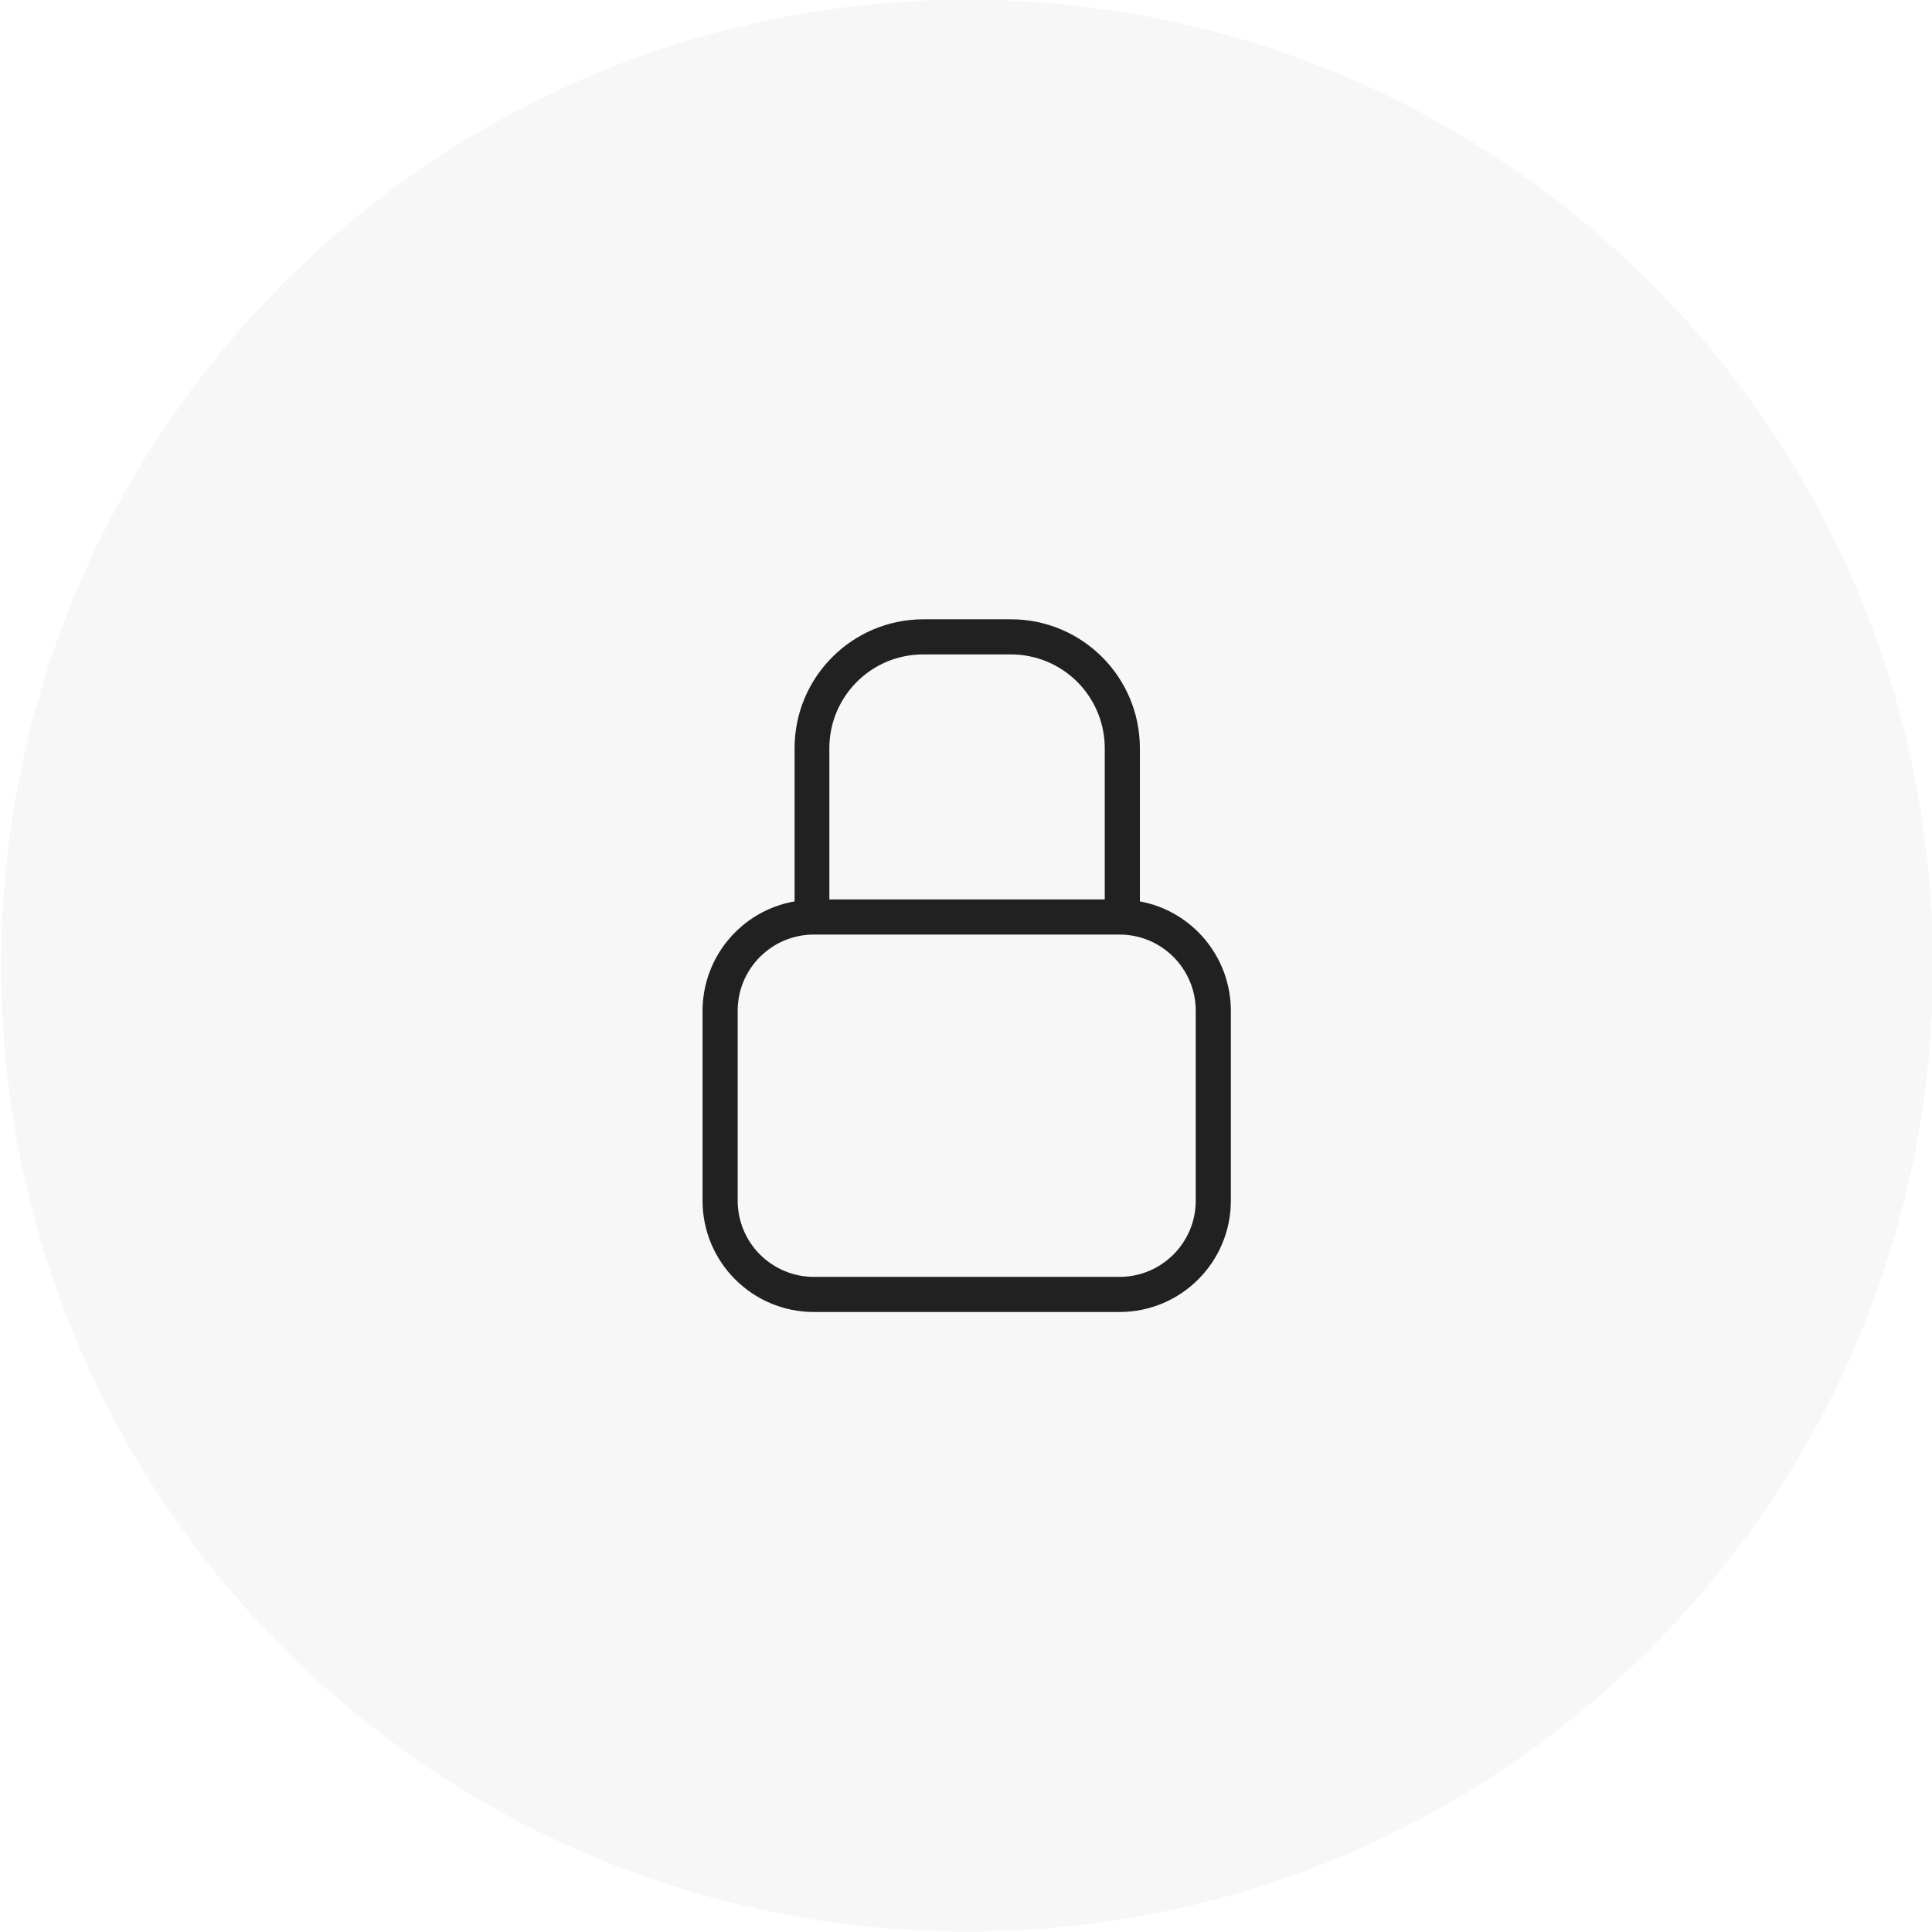
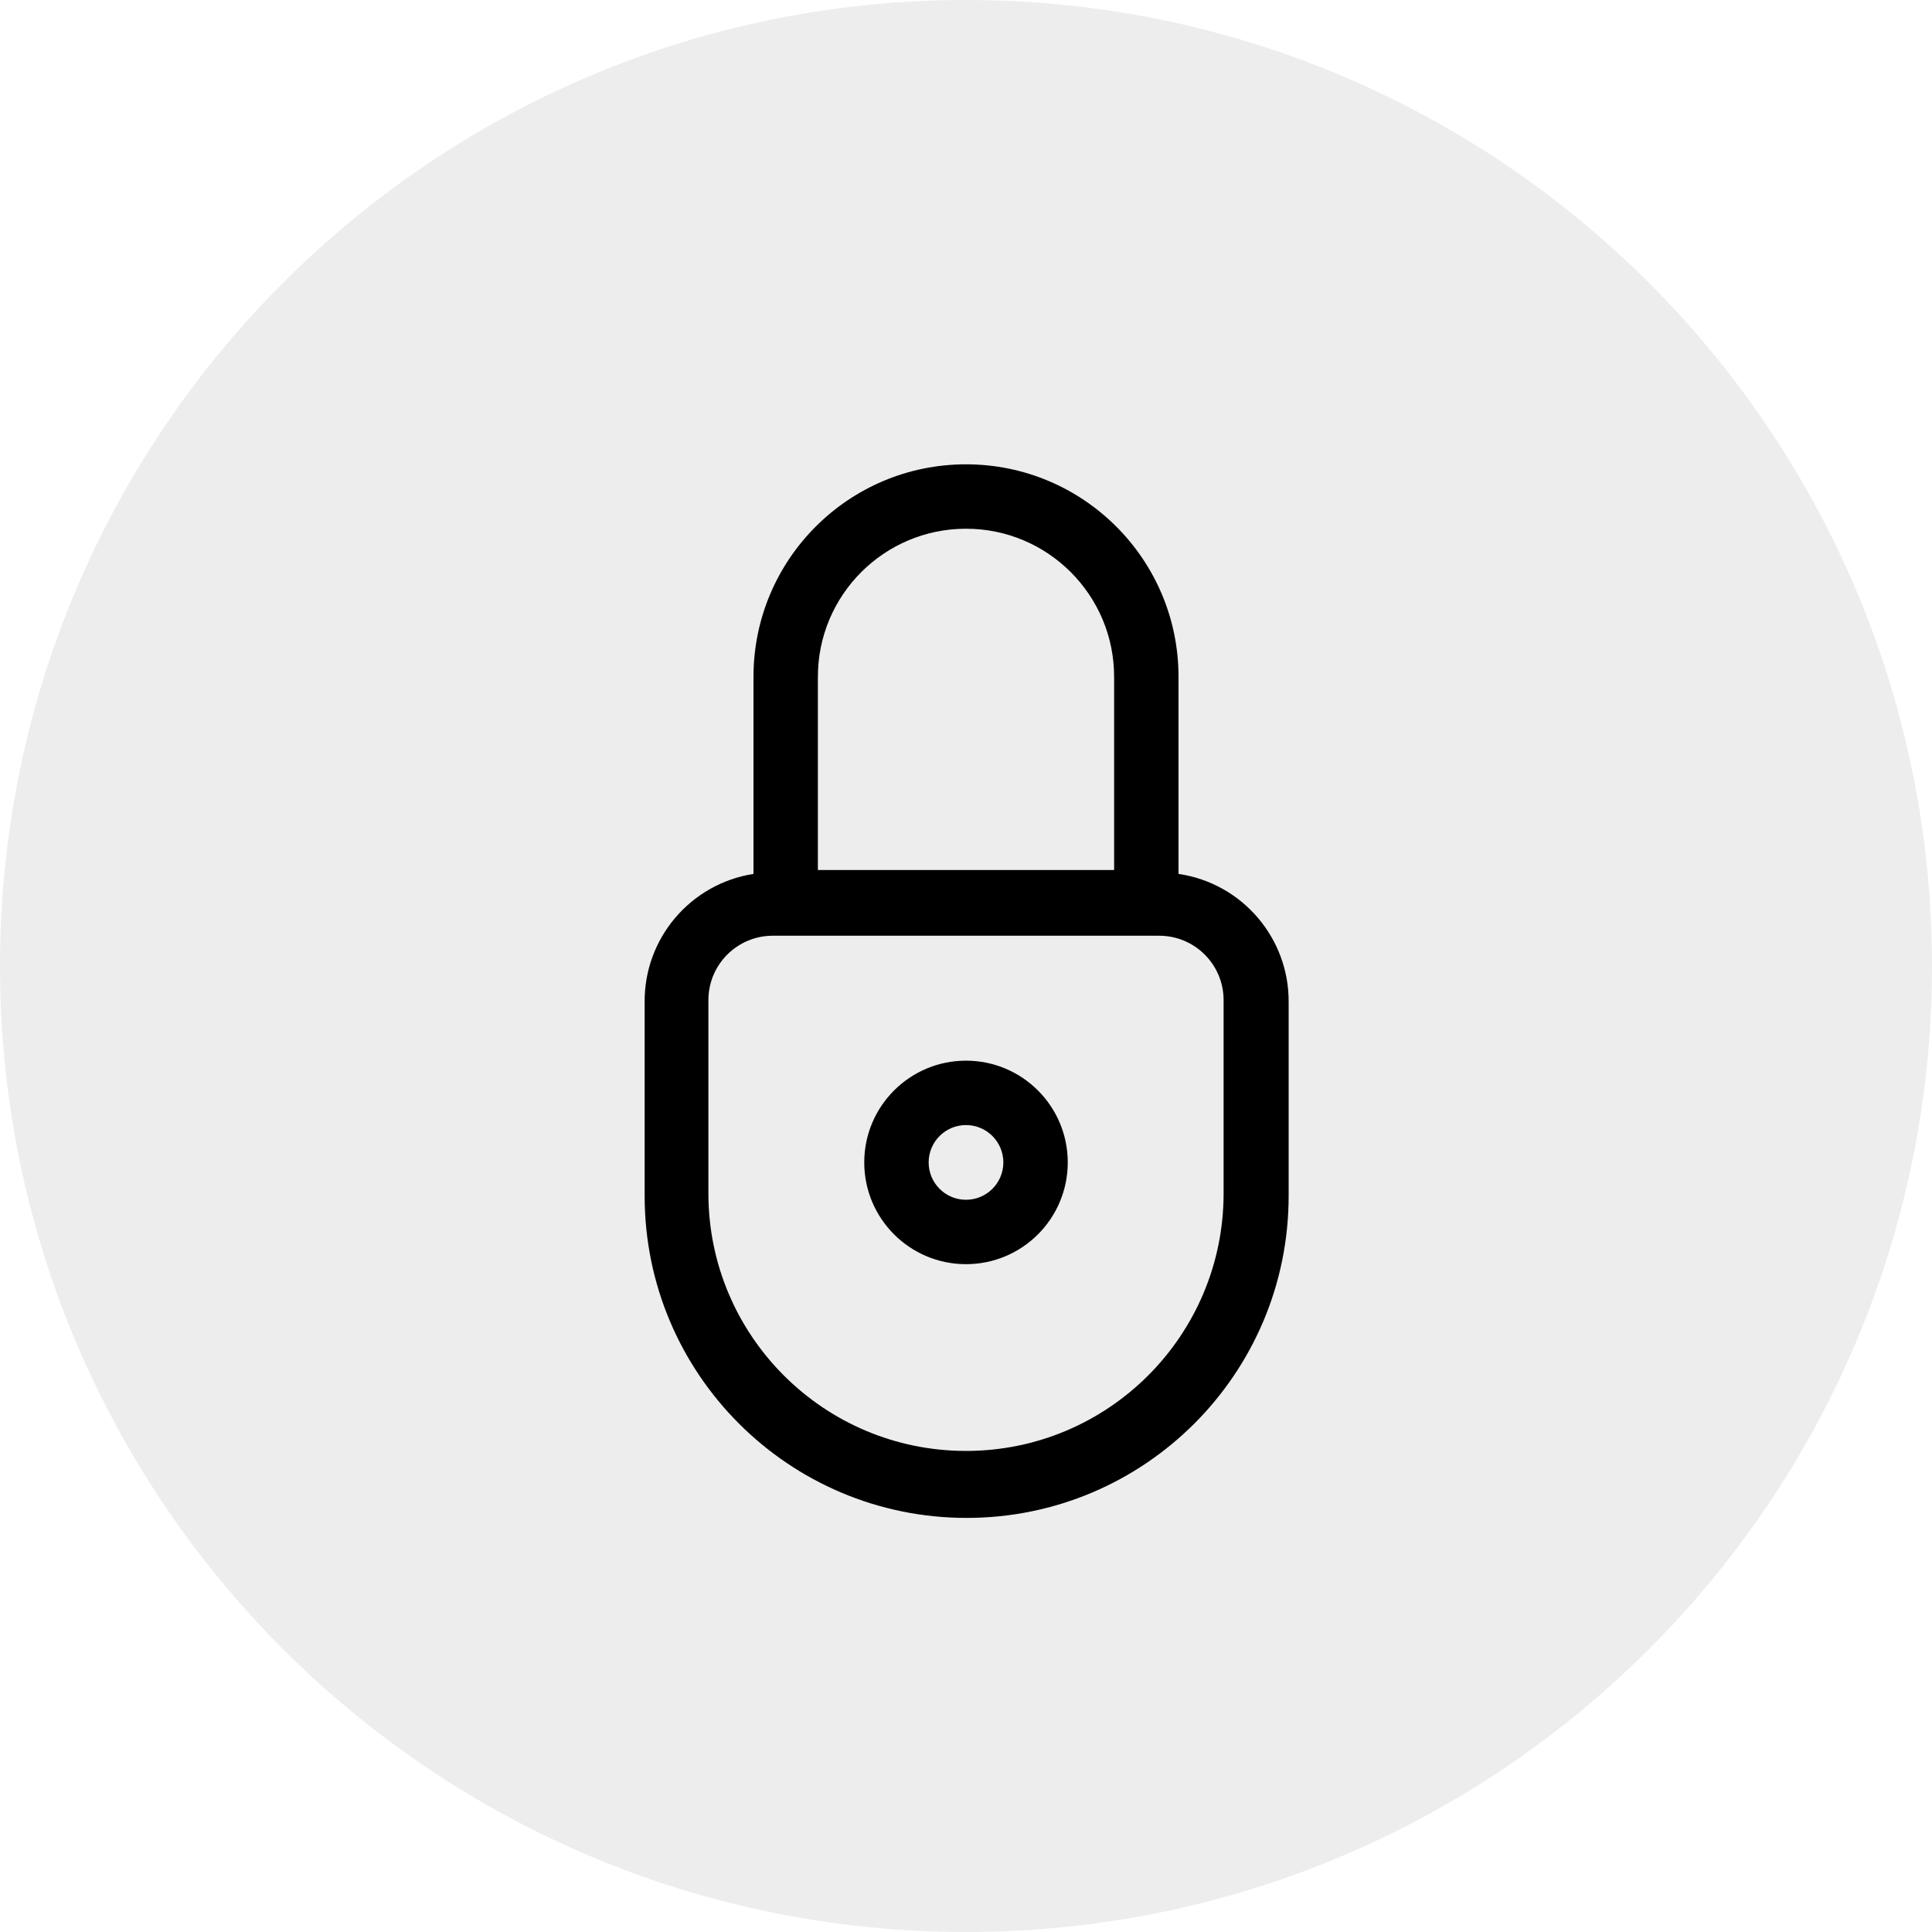
- <svg xmlns="http://www.w3.org/2000/svg" id="b0685c36-3596-4ca9-8eee-9686fde5e87c" data-name="Layer 1" viewBox="0 0 110 110">
+ <svg xmlns="http://www.w3.org/2000/svg" id="Layer_1" data-name="Layer 1" viewBox="0 0 30 30">
  <defs>
-     <style>.b0415d32-c5c7-4696-9727-7c1e537e3887{fill:#f7f7f7;}.b32306bd-63ca-42d3-a7ee-3c4c7bb4b218{fill:#212121;}</style>
+     <style>.cls-1{fill:#ededed;}</style>
  </defs>
-   <circle class="b0415d32-c5c7-4696-9727-7c1e537e3887" cx="55.06" cy="54.98" r="55" />
-   <path class="b32306bd-63ca-42d3-a7ee-3c4c7bb4b218" d="M64.9,51.32V42.6a7.34,7.34,0,0,0-7.33-7.34h-5a7.34,7.34,0,0,0-7.33,7.34v8.72A6.34,6.34,0,0,0,40,57.55V68.36a6.34,6.34,0,0,0,6.34,6.34H63.74a6.34,6.34,0,0,0,6.34-6.34V57.55A6.34,6.34,0,0,0,64.9,51.32ZM52.55,37.26h5A5.34,5.34,0,0,1,62.9,42.6v8.61H47.22V42.6A5.34,5.34,0,0,1,52.55,37.26Zm15.53,31.1a4.34,4.34,0,0,1-4.34,4.34H46.38A4.34,4.34,0,0,1,42,68.36V57.55a4.34,4.34,0,0,1,4.34-4.34H63.74a4.34,4.34,0,0,1,4.34,4.34Z" />
+   <circle class="cls-1" cx="15" cy="15" r="15" />
+   <path d="M18.3,13.57V10.51a3.3,3.3,0,1,0-6.6,0v3.06a2,2,0,0,0-1.69,2v3a5,5,0,0,0,10,0v-3A2,2,0,0,0,18.3,13.57ZM15,8.21a2.3,2.3,0,0,1,2.3,2.3v3H12.7v-3A2.3,2.3,0,0,1,15,8.21Zm4,10.32a4,4,0,0,1-8,0v-3a1,1,0,0,1,1-1h6a1,1,0,0,1,1,1Z" />
+   <path d="M15,16.47a1.58,1.58,0,1,0,1.58,1.58A1.58,1.58,0,0,0,15,16.47Zm0,2.16a.58.58,0,1,1,.58-.58A.58.58,0,0,1,15,18.63Z" />
</svg>
